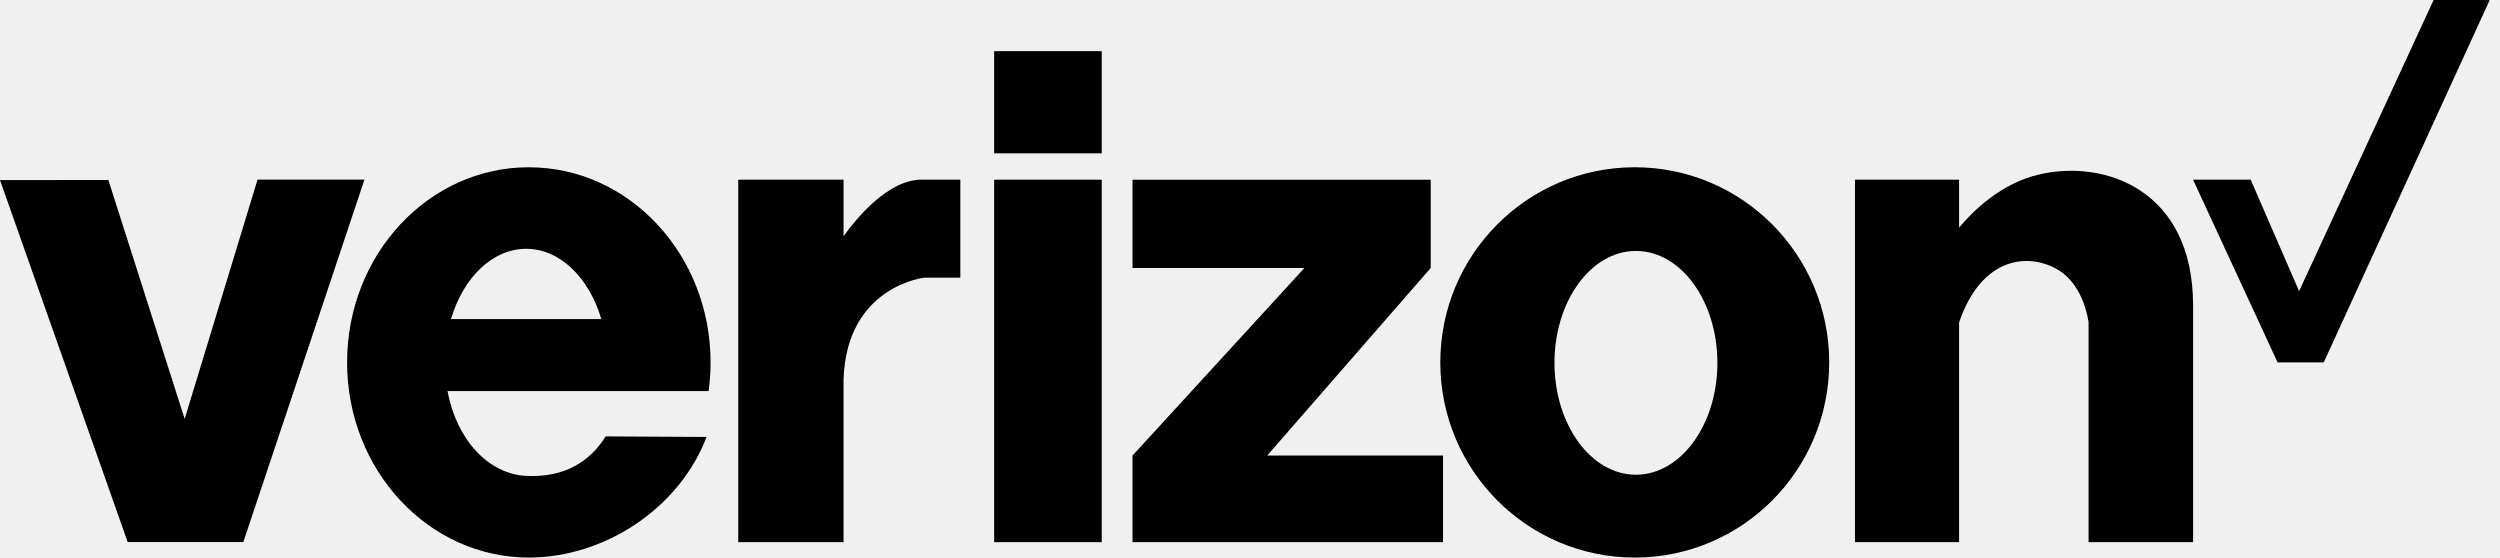
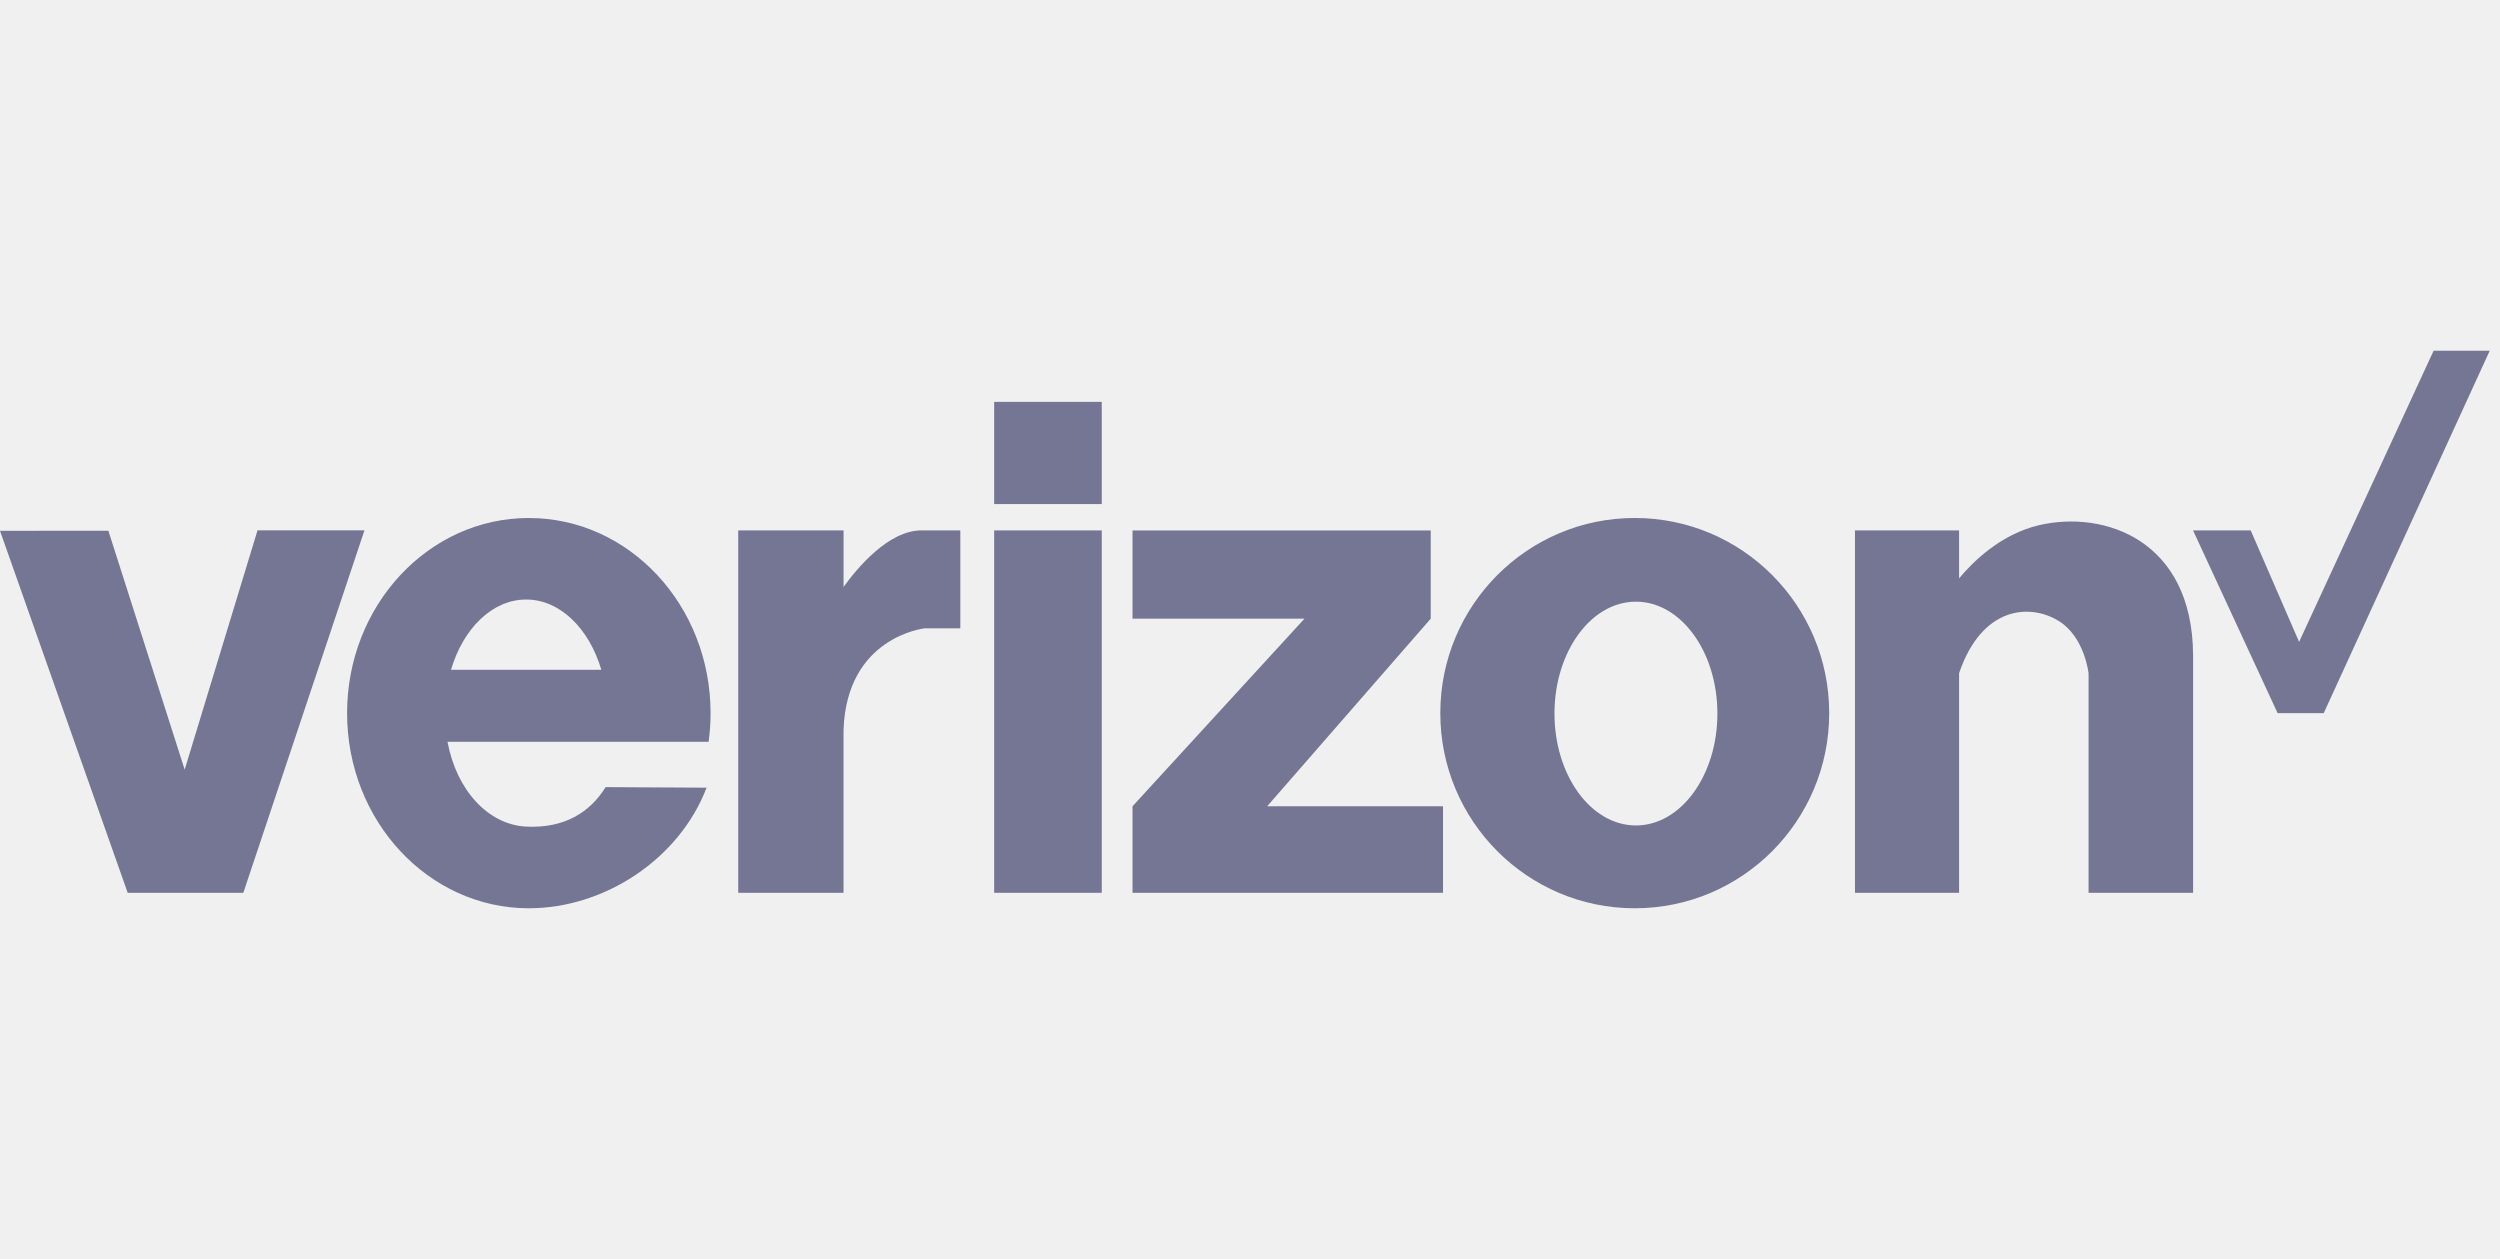
- <svg xmlns="http://www.w3.org/2000/svg" width="139" height="31" viewBox="0 0 139 31" fill="none">
+ <svg xmlns="http://www.w3.org/2000/svg" width="139" height="70" viewBox="0 0 139 31" fill="#757693">
  <g clip-path="url(#clip0)">
-     <path d="M61.257 2.843H55.275V8.526H61.257V2.843ZM61.257 9.991H55.275V30.141H61.257V9.99V9.991ZM14.319 9.985L10.268 23.292L6.025 10.008L0 10.012L7.099 30.139H13.529L20.265 9.985H14.317H14.319ZM79.548 14.898V9.992H62.968V14.899H72.528L62.968 25.329V30.141H80.233V25.328H70.456L79.548 14.899V14.898ZM46.902 13.135V9.991H41.046V30.141H46.901V21.086C47.073 15.896 51.407 15.437 51.407 15.437H53.394V9.99H51.235C49.386 9.99 47.636 12.113 46.903 13.134L46.902 13.135ZM29.404 9.3C23.823 9.3 19.298 14.157 19.298 20.15C19.298 26.143 23.822 31 29.404 31C33.629 31 37.778 28.247 39.285 24.295L33.673 24.264C32.804 25.665 31.384 26.565 29.253 26.459C27.156 26.353 25.387 24.457 24.881 21.745H39.398C39.47 21.226 39.508 20.693 39.508 20.151C39.508 14.158 34.985 9.301 29.404 9.301V9.3ZM25.076 17.74C25.753 15.446 27.368 13.834 29.255 13.834C31.142 13.834 32.757 15.449 33.434 17.74H25.076Z" fill="black" />
-     <path d="M90.893 9.3C84.923 9.3 80.081 14.157 80.081 20.15C80.081 26.143 84.922 31 90.893 31C96.864 31 101.704 26.143 101.704 20.15C101.704 14.157 96.865 9.3 90.893 9.3V9.3ZM90.957 26.395C88.458 26.395 86.429 23.609 86.429 20.174C86.429 16.738 88.458 13.953 90.957 13.953C93.46 13.953 95.487 16.738 95.487 20.174C95.487 23.607 93.459 26.395 90.957 26.395ZM121.936 16.932C121.908 10.531 117.006 8.855 113.381 9.698C111.227 10.2 109.67 11.761 108.925 12.657V9.991H103.136V30.141H108.925V17.93C110.176 14.238 112.837 14.021 114.468 15.028C115.906 15.917 116.124 17.934 116.124 17.934V30.141H121.936V16.931V16.932ZM121.933 9.989L126.635 20.15H129.199L138.429 0H135.309L127.83 16.189L125.138 9.989H121.933Z" fill="black" />
+     <path d="M61.257 2.843H55.275V8.526H61.257V2.843ZM61.257 9.991H55.275V30.141H61.257V9.99V9.991ZM14.319 9.985L10.268 23.292L6.025 10.008L0 10.012L7.099 30.139H13.529L20.265 9.985H14.317H14.319ZM79.548 14.898V9.992H62.968V14.899H72.528L62.968 25.329V30.141H80.233V25.328H70.456L79.548 14.899V14.898ZM46.902 13.135V9.991H41.046V30.141H46.901V21.086C47.073 15.896 51.407 15.437 51.407 15.437H53.394V9.99H51.235C49.386 9.99 47.636 12.113 46.903 13.134L46.902 13.135ZM29.404 9.3C23.823 9.3 19.298 14.157 19.298 20.15C19.298 26.143 23.822 31 29.404 31C33.629 31 37.778 28.247 39.285 24.295L33.673 24.264C32.804 25.665 31.384 26.565 29.253 26.459C27.156 26.353 25.387 24.457 24.881 21.745H39.398C39.47 21.226 39.508 20.693 39.508 20.151C39.508 14.158 34.985 9.301 29.404 9.301V9.3ZM25.076 17.74C25.753 15.446 27.368 13.834 29.255 13.834C31.142 13.834 32.757 15.449 33.434 17.74H25.076Z" />
+     <path d="M90.893 9.3C84.923 9.3 80.081 14.157 80.081 20.15C80.081 26.143 84.922 31 90.893 31C96.864 31 101.704 26.143 101.704 20.15C101.704 14.157 96.865 9.3 90.893 9.3V9.3ZM90.957 26.395C88.458 26.395 86.429 23.609 86.429 20.174C86.429 16.738 88.458 13.953 90.957 13.953C93.46 13.953 95.487 16.738 95.487 20.174C95.487 23.607 93.459 26.395 90.957 26.395ZM121.936 16.932C121.908 10.531 117.006 8.855 113.381 9.698C111.227 10.2 109.67 11.761 108.925 12.657V9.991H103.136V30.141H108.925V17.93C110.176 14.238 112.837 14.021 114.468 15.028C115.906 15.917 116.124 17.934 116.124 17.934V30.141H121.936V16.931V16.932ZM121.933 9.989L126.635 20.15H129.199L138.429 0H135.309L127.83 16.189L125.138 9.989H121.933Z" />
  </g>
  <defs>
    <clipPath id="clip0">
      <rect width="138.926" height="31" fill="white" />
    </clipPath>
  </defs>
</svg>
